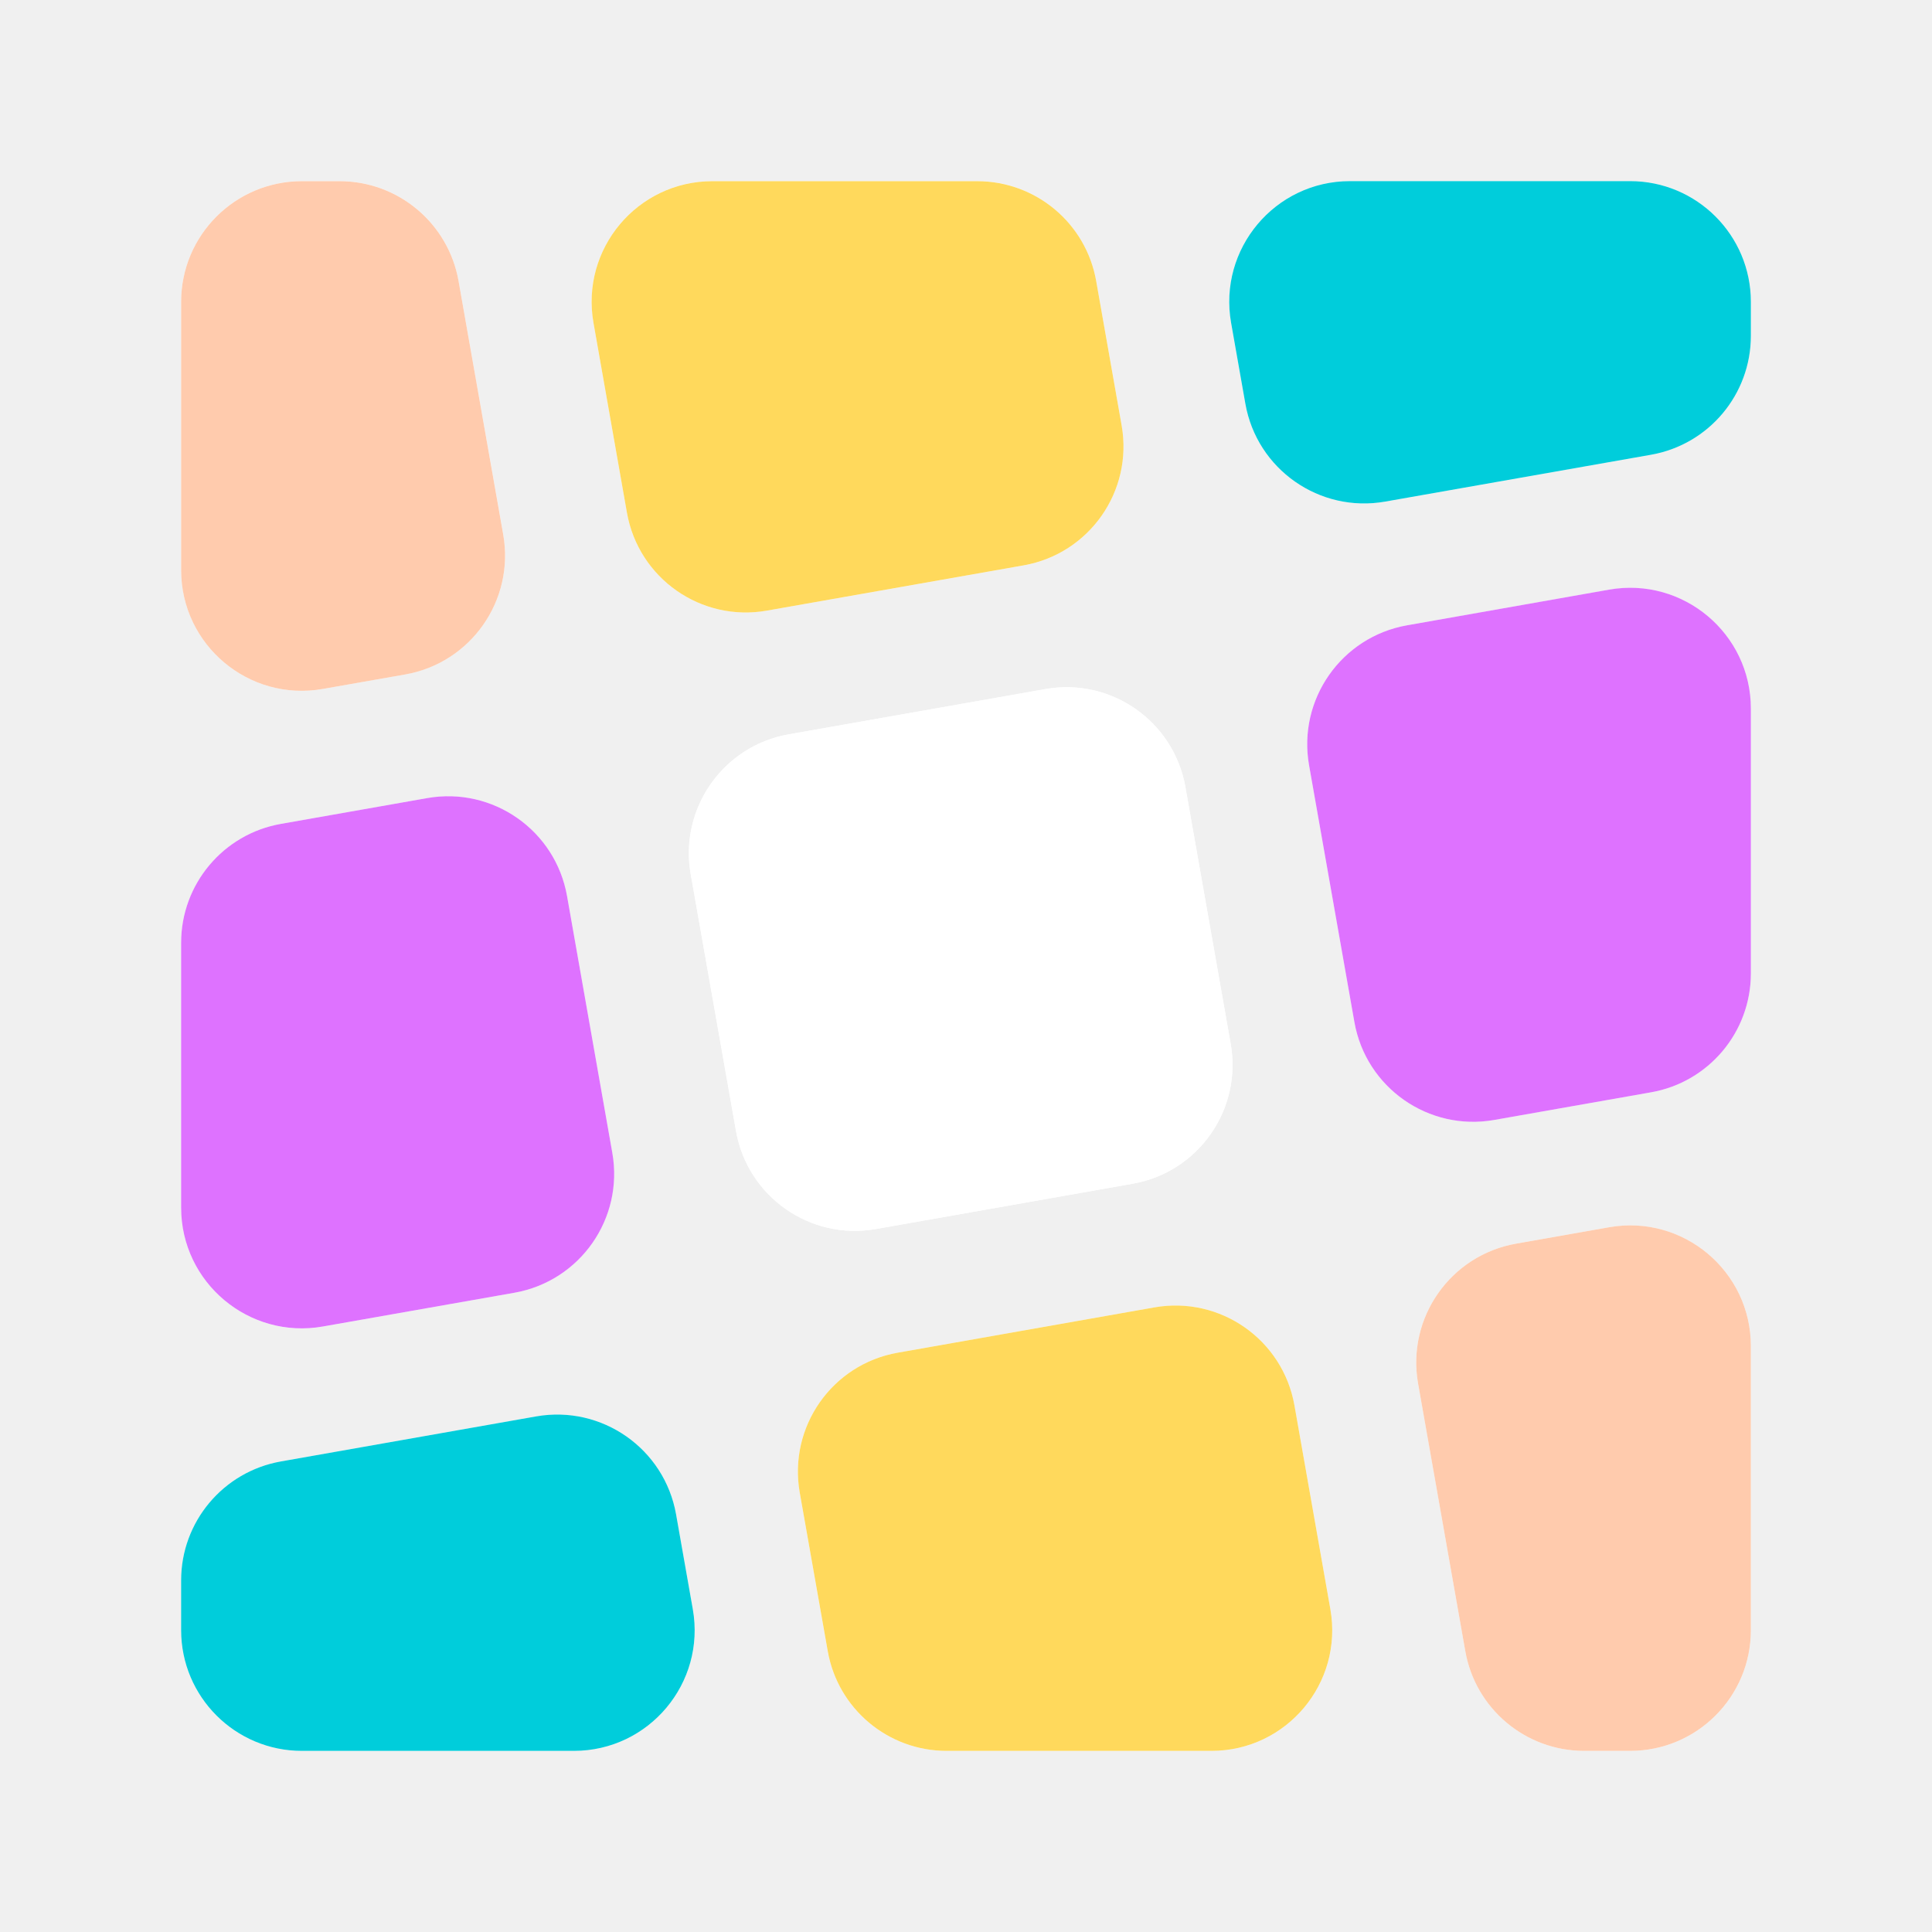
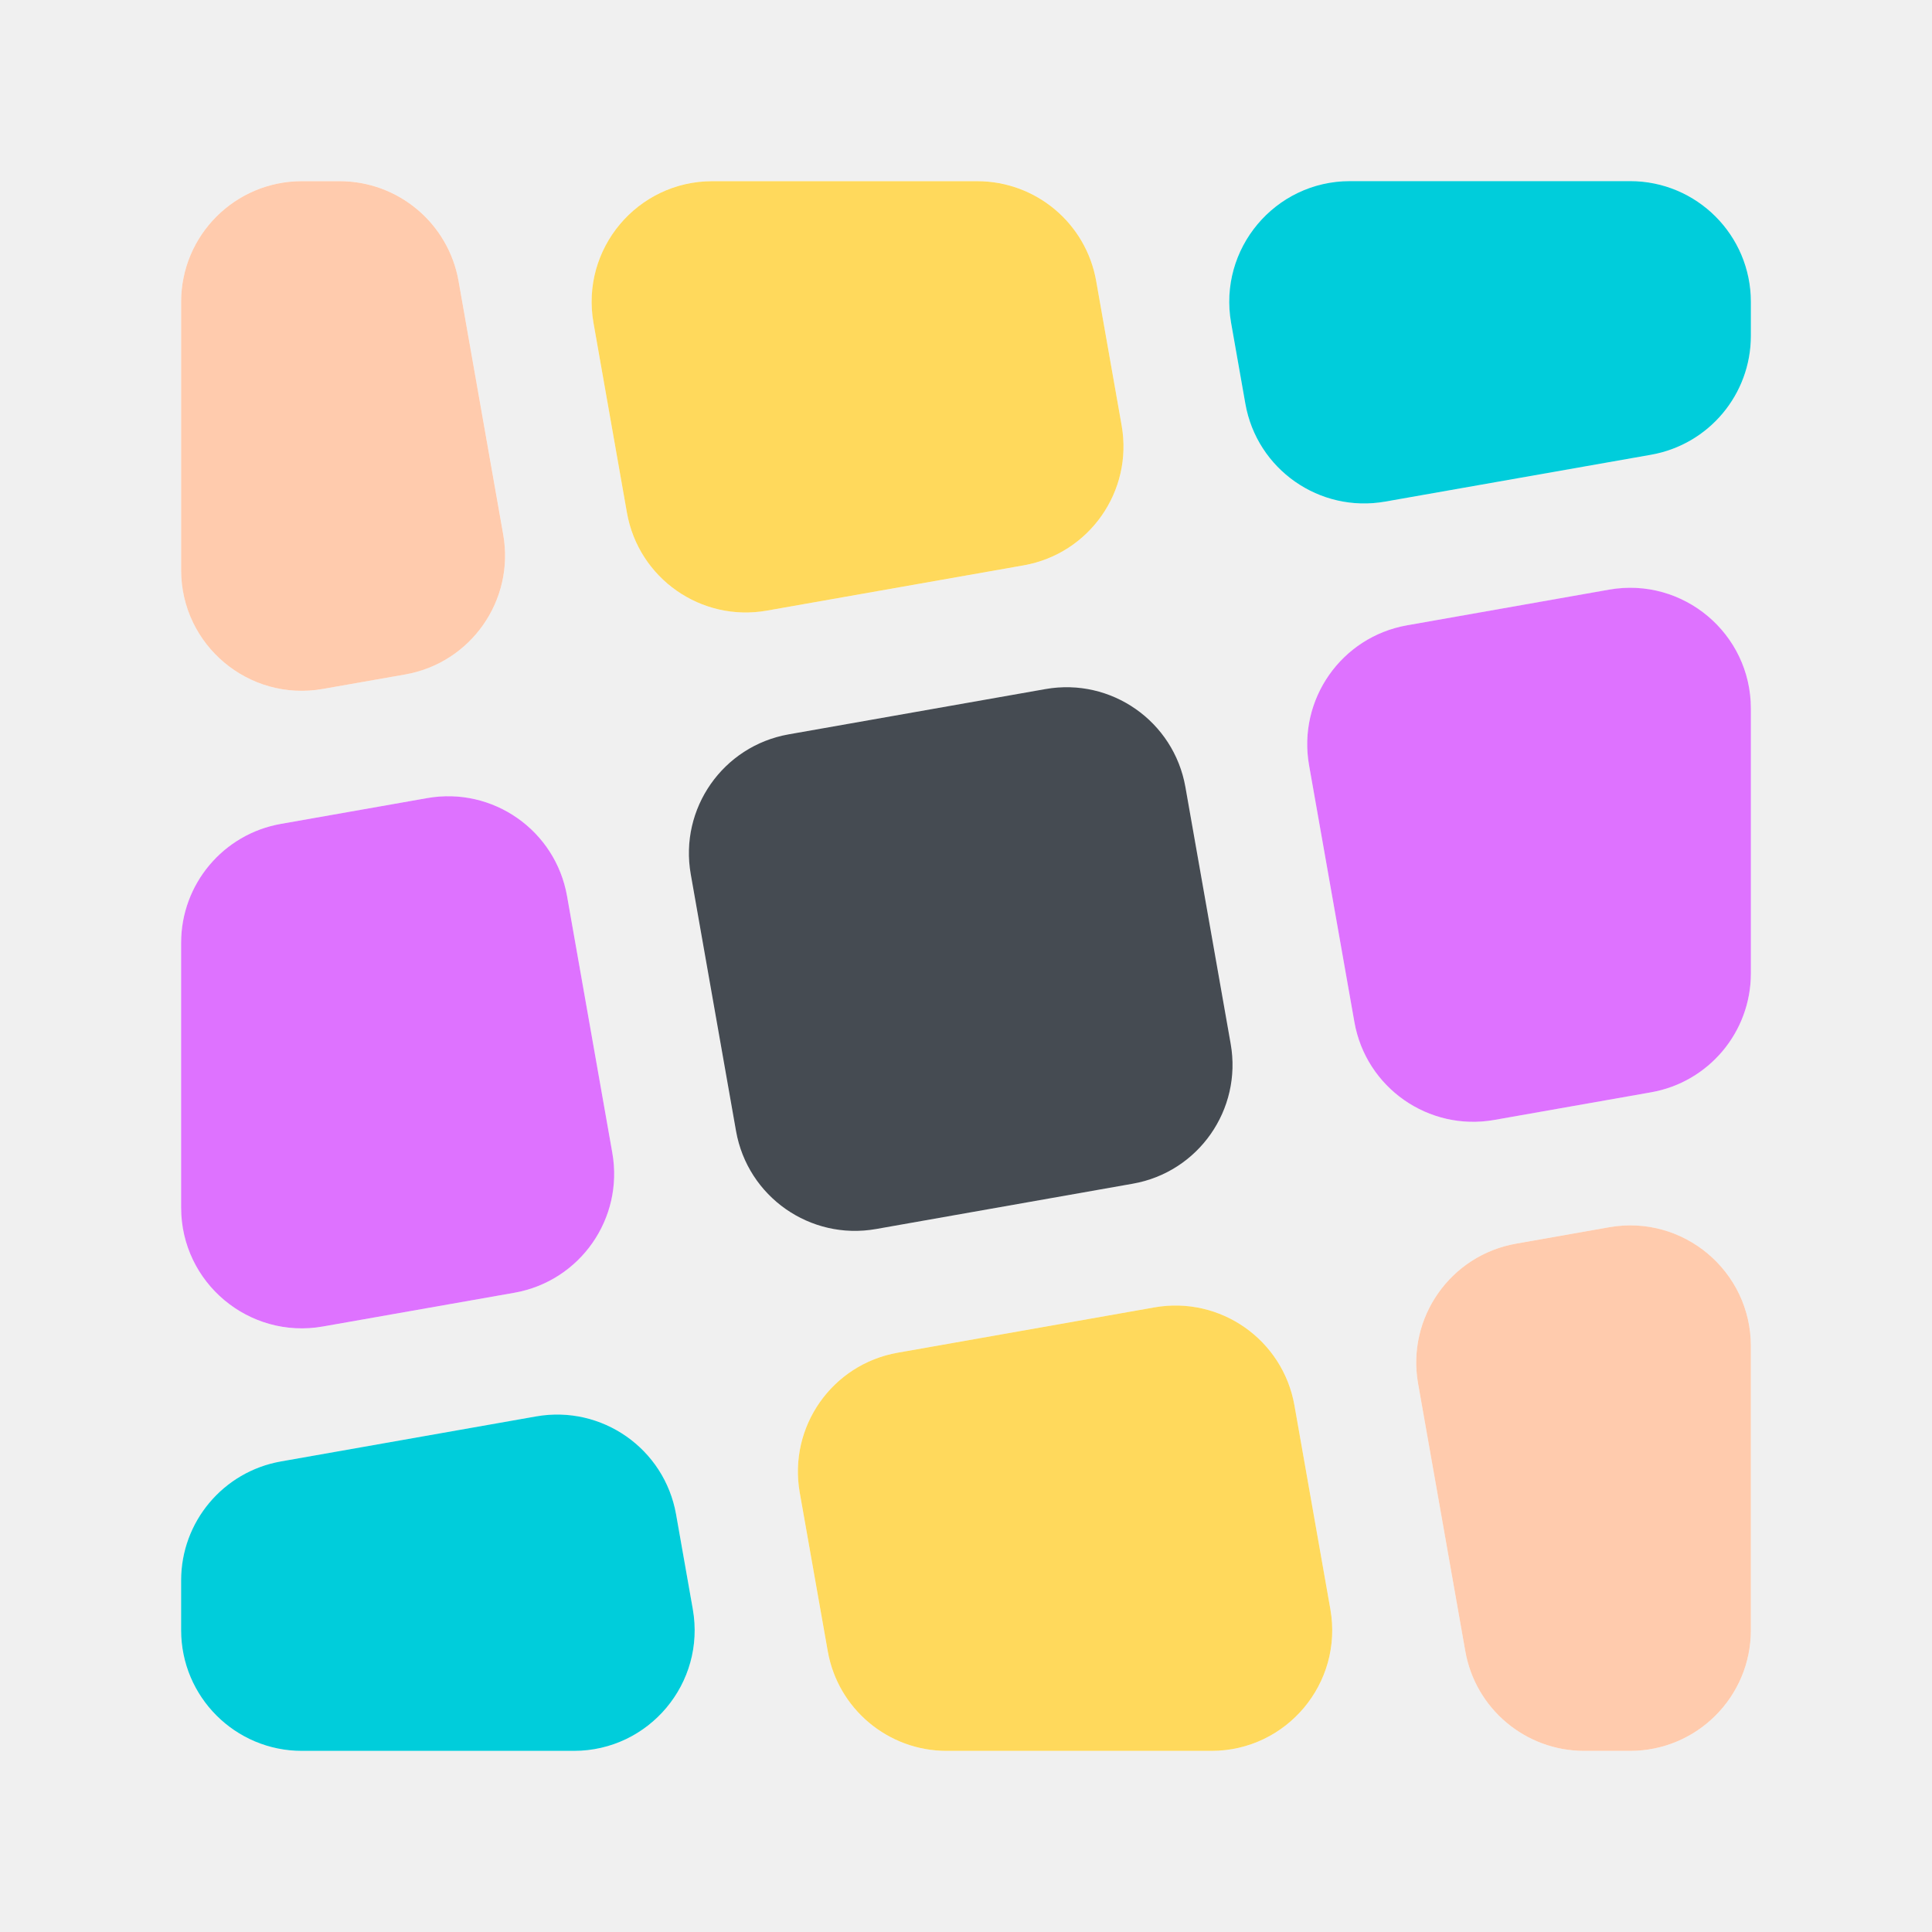
<svg xmlns="http://www.w3.org/2000/svg" width="32" height="32" viewBox="0 0 32 32" fill="none">
  <path d="M20.391 5.348C20.175 4.123 21.117 3 22.36 3H27C28.105 3 29 3.896 29 5V5.562C29 6.533 28.303 7.363 27.347 7.532L22.943 8.308C21.856 8.5 20.818 7.774 20.627 6.686L20.391 5.348Z" fill="white" />
  <path d="M9.83 5.348C9.614 4.123 10.556 3 11.8 3L16.186 3C17.157 3 17.987 3.697 18.156 4.653L18.578 7.047C18.77 8.135 18.043 9.172 16.956 9.364L12.701 10.114C11.614 10.306 10.576 9.58 10.384 8.492L9.83 5.348Z" fill="white" />
  <path d="M5.347 11.411C4.123 11.627 3 10.685 3 9.441V5C3 3.896 3.895 3 5 3H5.626C6.596 3 7.427 3.697 7.595 4.653L8.336 8.853C8.528 9.941 7.801 10.978 6.714 11.17L5.347 11.411Z" fill="white" />
  <path d="M5.347 21.972C4.123 22.188 3 21.245 3 20.002V15.615C3 14.645 3.697 13.814 4.653 13.646L7.075 13.219C8.163 13.027 9.2 13.753 9.392 14.841L10.142 19.095C10.334 20.183 9.607 21.22 8.52 21.412L5.347 21.972Z" fill="white" />
  <path d="M11.475 26.653C11.691 27.878 10.748 29 9.505 29H5C3.895 29 3 28.105 3 27V26.176C3 25.205 3.697 24.375 4.653 24.206L8.881 23.46C9.969 23.269 11.006 23.995 11.198 25.083L11.475 26.653Z" fill="white" />
  <path d="M26.239 29C25.269 29 24.438 28.304 24.27 27.348L23.488 22.916C23.296 21.828 24.023 20.791 25.11 20.599L26.653 20.327C27.877 20.111 29 21.053 29 22.296V27C29 28.105 28.105 29 27 29H26.239Z" fill="white" />
  <path d="M29 16.123C29 17.093 28.303 17.924 27.347 18.092L24.749 18.55C23.662 18.742 22.624 18.016 22.433 16.928L21.682 12.674C21.491 11.586 22.217 10.549 23.305 10.357L26.653 9.767C27.877 9.551 29 10.493 29 11.736L29 16.123Z" fill="white" />
  <path d="M22.035 26.653C22.251 27.878 21.309 29 20.066 29H15.679C14.708 29 13.878 28.304 13.709 27.348L13.246 24.721C13.054 23.634 13.781 22.596 14.868 22.405L19.123 21.654C20.211 21.463 21.248 22.189 21.44 23.277L22.035 26.653Z" fill="white" />
  <path d="M20.384 17.289C20.576 18.377 19.849 19.414 18.762 19.606L14.507 20.356C13.42 20.548 12.382 19.822 12.19 18.734L11.44 14.48C11.248 13.392 11.975 12.355 13.063 12.163L17.317 11.413C18.405 11.221 19.442 11.947 19.634 13.035L20.384 17.289Z" fill="white" />
  <path d="M9.83 5.348C9.614 4.123 10.556 3.001 11.799 3.001L16.186 3.001C17.157 3.001 17.987 3.697 18.156 4.653L18.578 7.047C18.77 8.135 18.043 9.172 16.955 9.364L12.701 10.114C11.613 10.306 10.576 9.58 10.384 8.492L9.83 5.348Z" fill="#FFD95C" />
  <path d="M20.391 5.348C20.175 4.123 21.117 3 22.36 3L27 3C28.105 3 29 3.896 29 5V5.562C29 6.533 28.303 7.363 27.347 7.532L22.943 8.308C21.856 8.5 20.818 7.774 20.627 6.686L20.391 5.348Z" fill="#00CDDB" />
  <path d="M29 16.123C29 17.093 28.303 17.924 27.347 18.092L24.749 18.55C23.662 18.742 22.624 18.016 22.433 16.928L21.682 12.674C21.491 11.586 22.217 10.549 23.305 10.357L26.653 9.766C27.877 9.551 29 10.493 29 11.736V16.123Z" fill="#DE72FF" />
-   <path d="M20.384 17.289C20.576 18.377 19.85 19.415 18.762 19.606L14.508 20.357C13.42 20.548 12.383 19.822 12.191 18.734L11.441 14.48C11.249 13.392 11.975 12.355 13.063 12.163L17.317 11.413C18.405 11.221 19.442 11.947 19.634 13.035L20.384 17.289Z" fill="white" />
+   <path d="M20.384 17.289C20.576 18.377 19.85 19.415 18.762 19.606L14.508 20.357C13.42 20.548 12.383 19.822 12.191 18.734L11.441 14.48C11.249 13.392 11.975 12.355 13.063 12.163L17.317 11.413C18.405 11.221 19.442 11.947 19.634 13.035L20.384 17.289Z" fill="#454B52" />
  <path d="M26.239 29C25.269 29 24.438 28.304 24.27 27.348L23.488 22.916C23.296 21.828 24.023 20.791 25.11 20.599L26.653 20.327C27.877 20.111 29 21.053 29 22.296V27C29 28.105 28.105 29 27 29H26.239Z" fill="#FFCBAD" />
  <path d="M22.035 26.653C22.251 27.878 21.309 29 20.066 29H15.679C14.709 29 13.878 28.304 13.71 27.348L13.246 24.721C13.055 23.634 13.781 22.596 14.869 22.405L19.123 21.654C20.211 21.463 21.248 22.189 21.44 23.277L22.035 26.653Z" fill="#FFD95C" />
  <path d="M5.347 11.411C4.122 11.627 3 10.685 3 9.442L3 5.001C3 3.896 3.895 3.001 5 3.001H5.625C6.596 3.001 7.426 3.698 7.595 4.654L8.335 8.854C8.527 9.941 7.801 10.979 6.713 11.171L5.347 11.411Z" fill="#FFCBAD" />
  <path d="M5.348 21.971C4.123 22.187 3 21.245 3 20.002L3 15.615C3 14.645 3.697 13.814 4.653 13.646L7.075 13.219C8.163 13.027 9.2 13.753 9.392 14.841L10.142 19.095C10.334 20.183 9.608 21.22 8.52 21.412L5.348 21.971Z" fill="#DE72FF" />
  <path d="M11.475 26.653C11.691 27.878 10.749 29 9.505 29H5C3.896 29 3 28.105 3 27V26.176C3 25.205 3.697 24.375 4.653 24.206L8.881 23.46C9.969 23.269 11.006 23.995 11.198 25.083L11.475 26.653Z" fill="#00CDDB" />
</svg>
